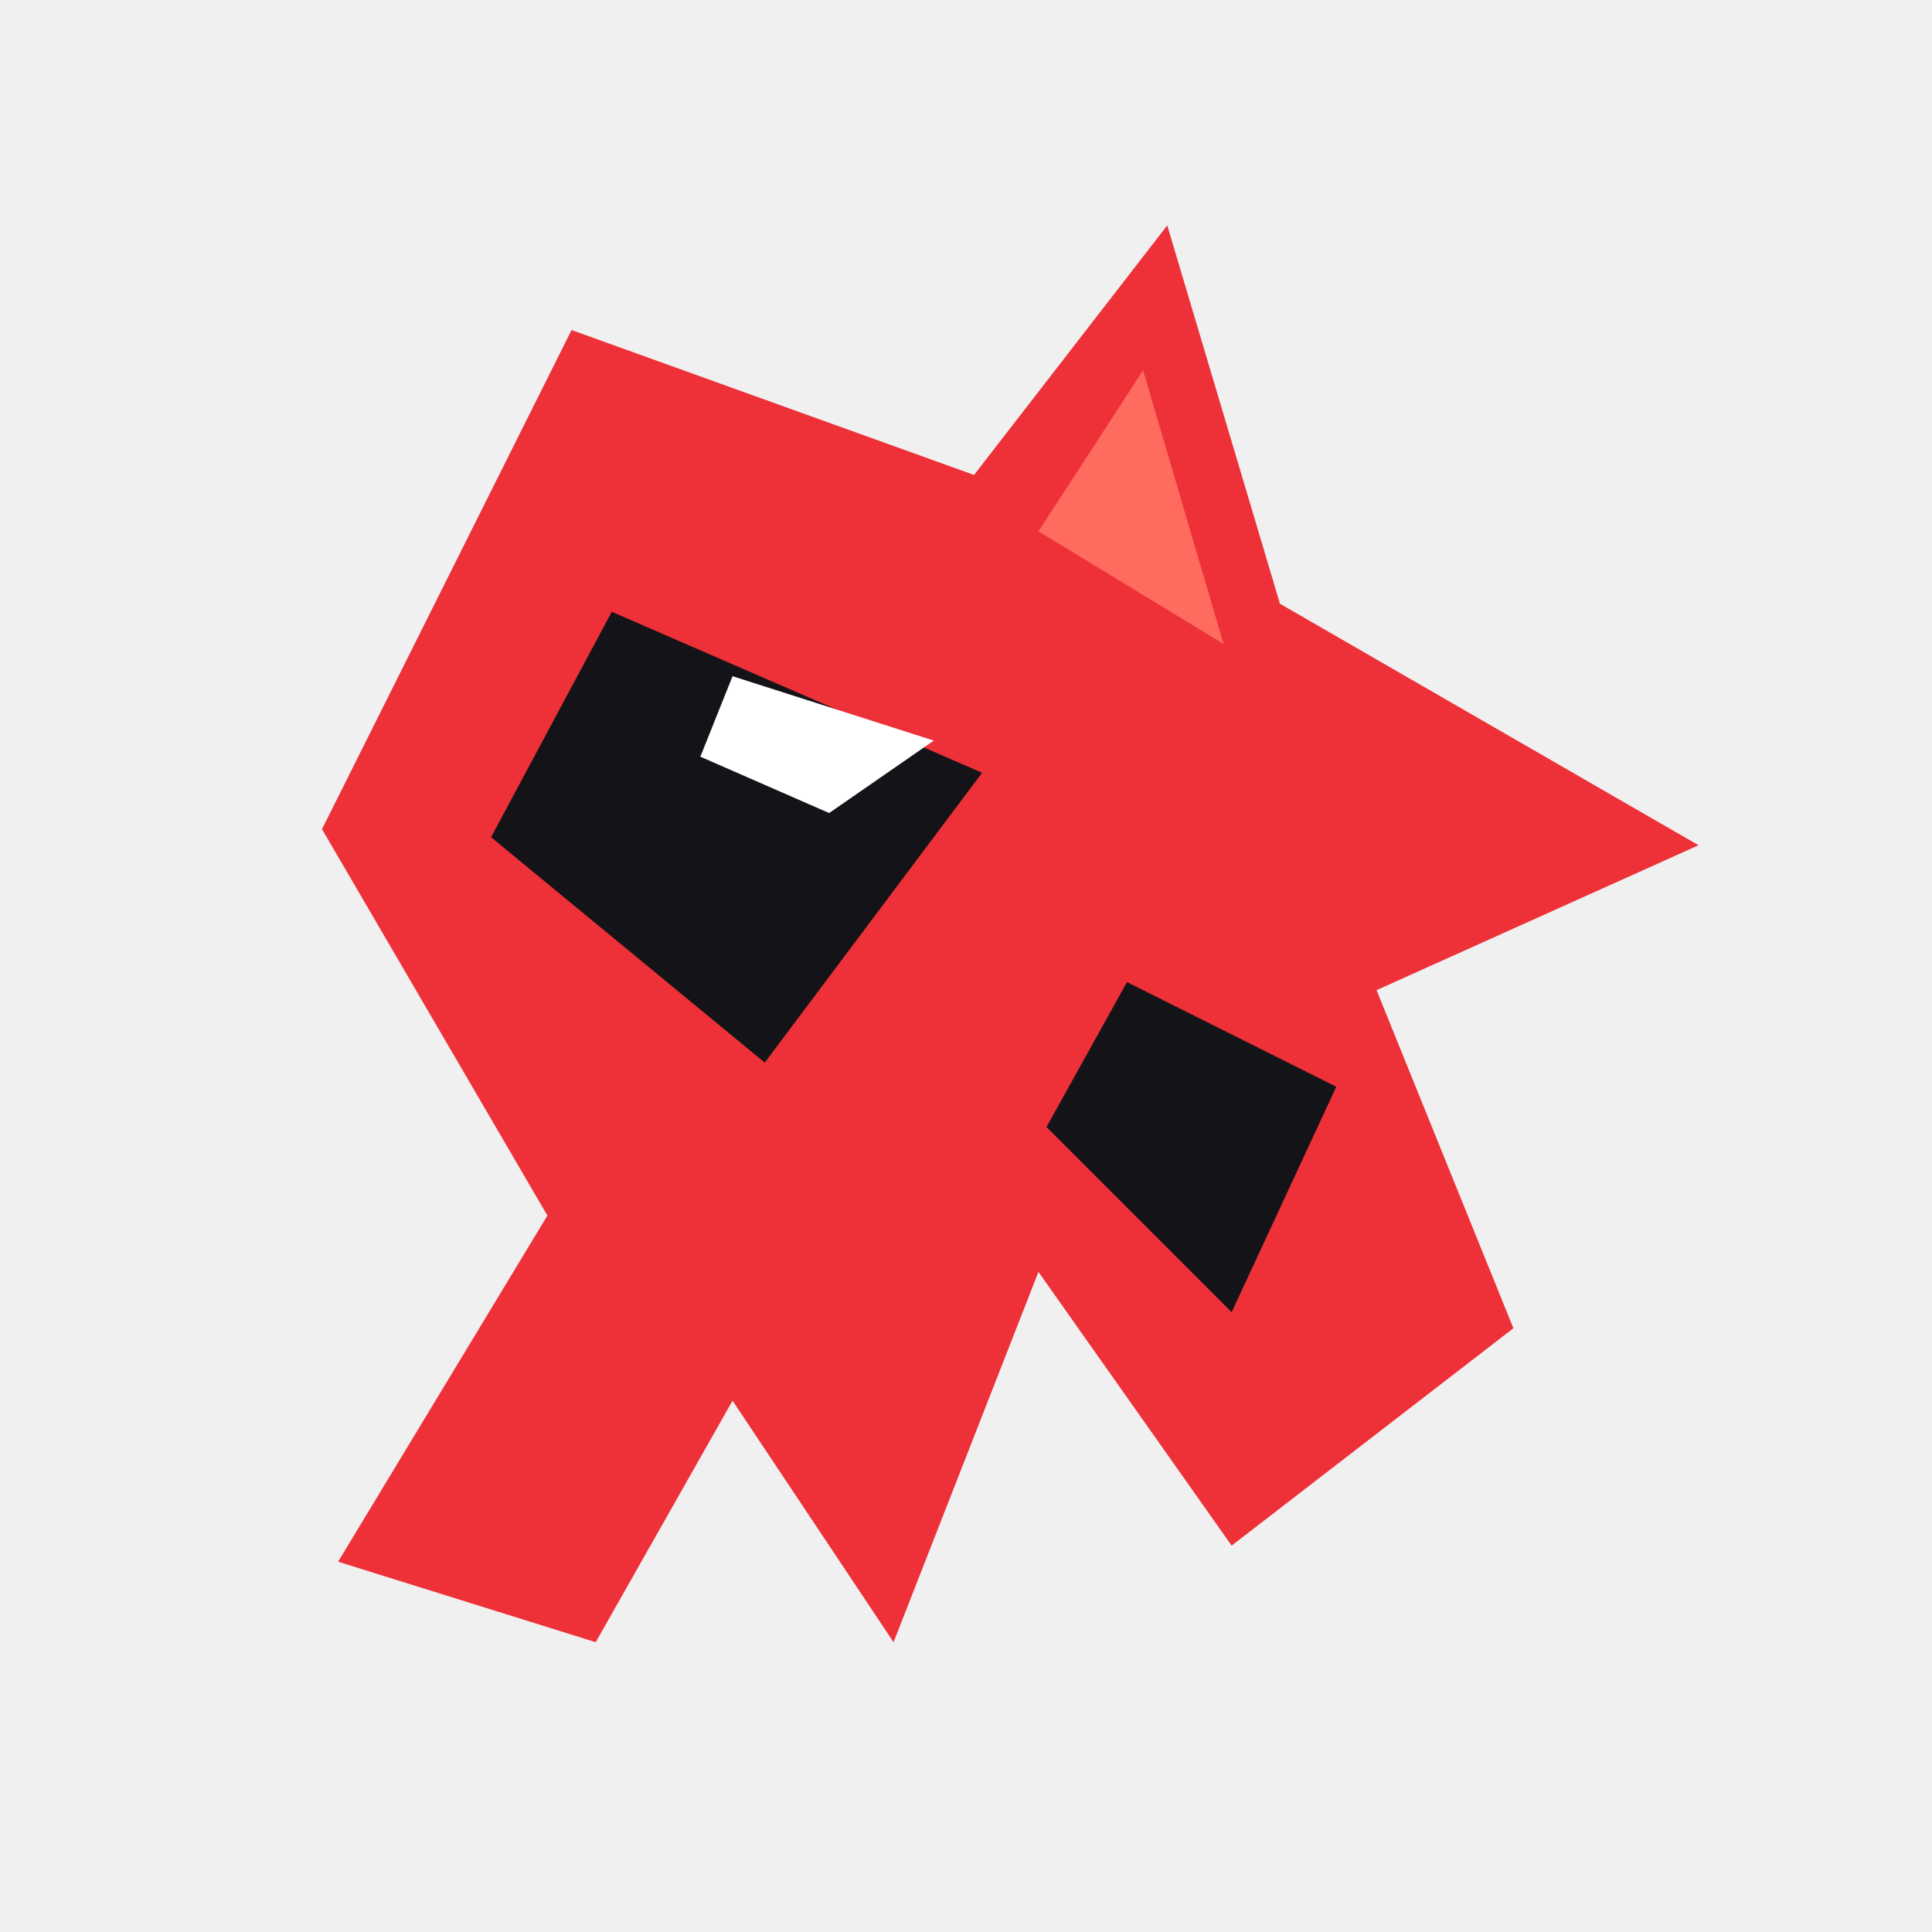
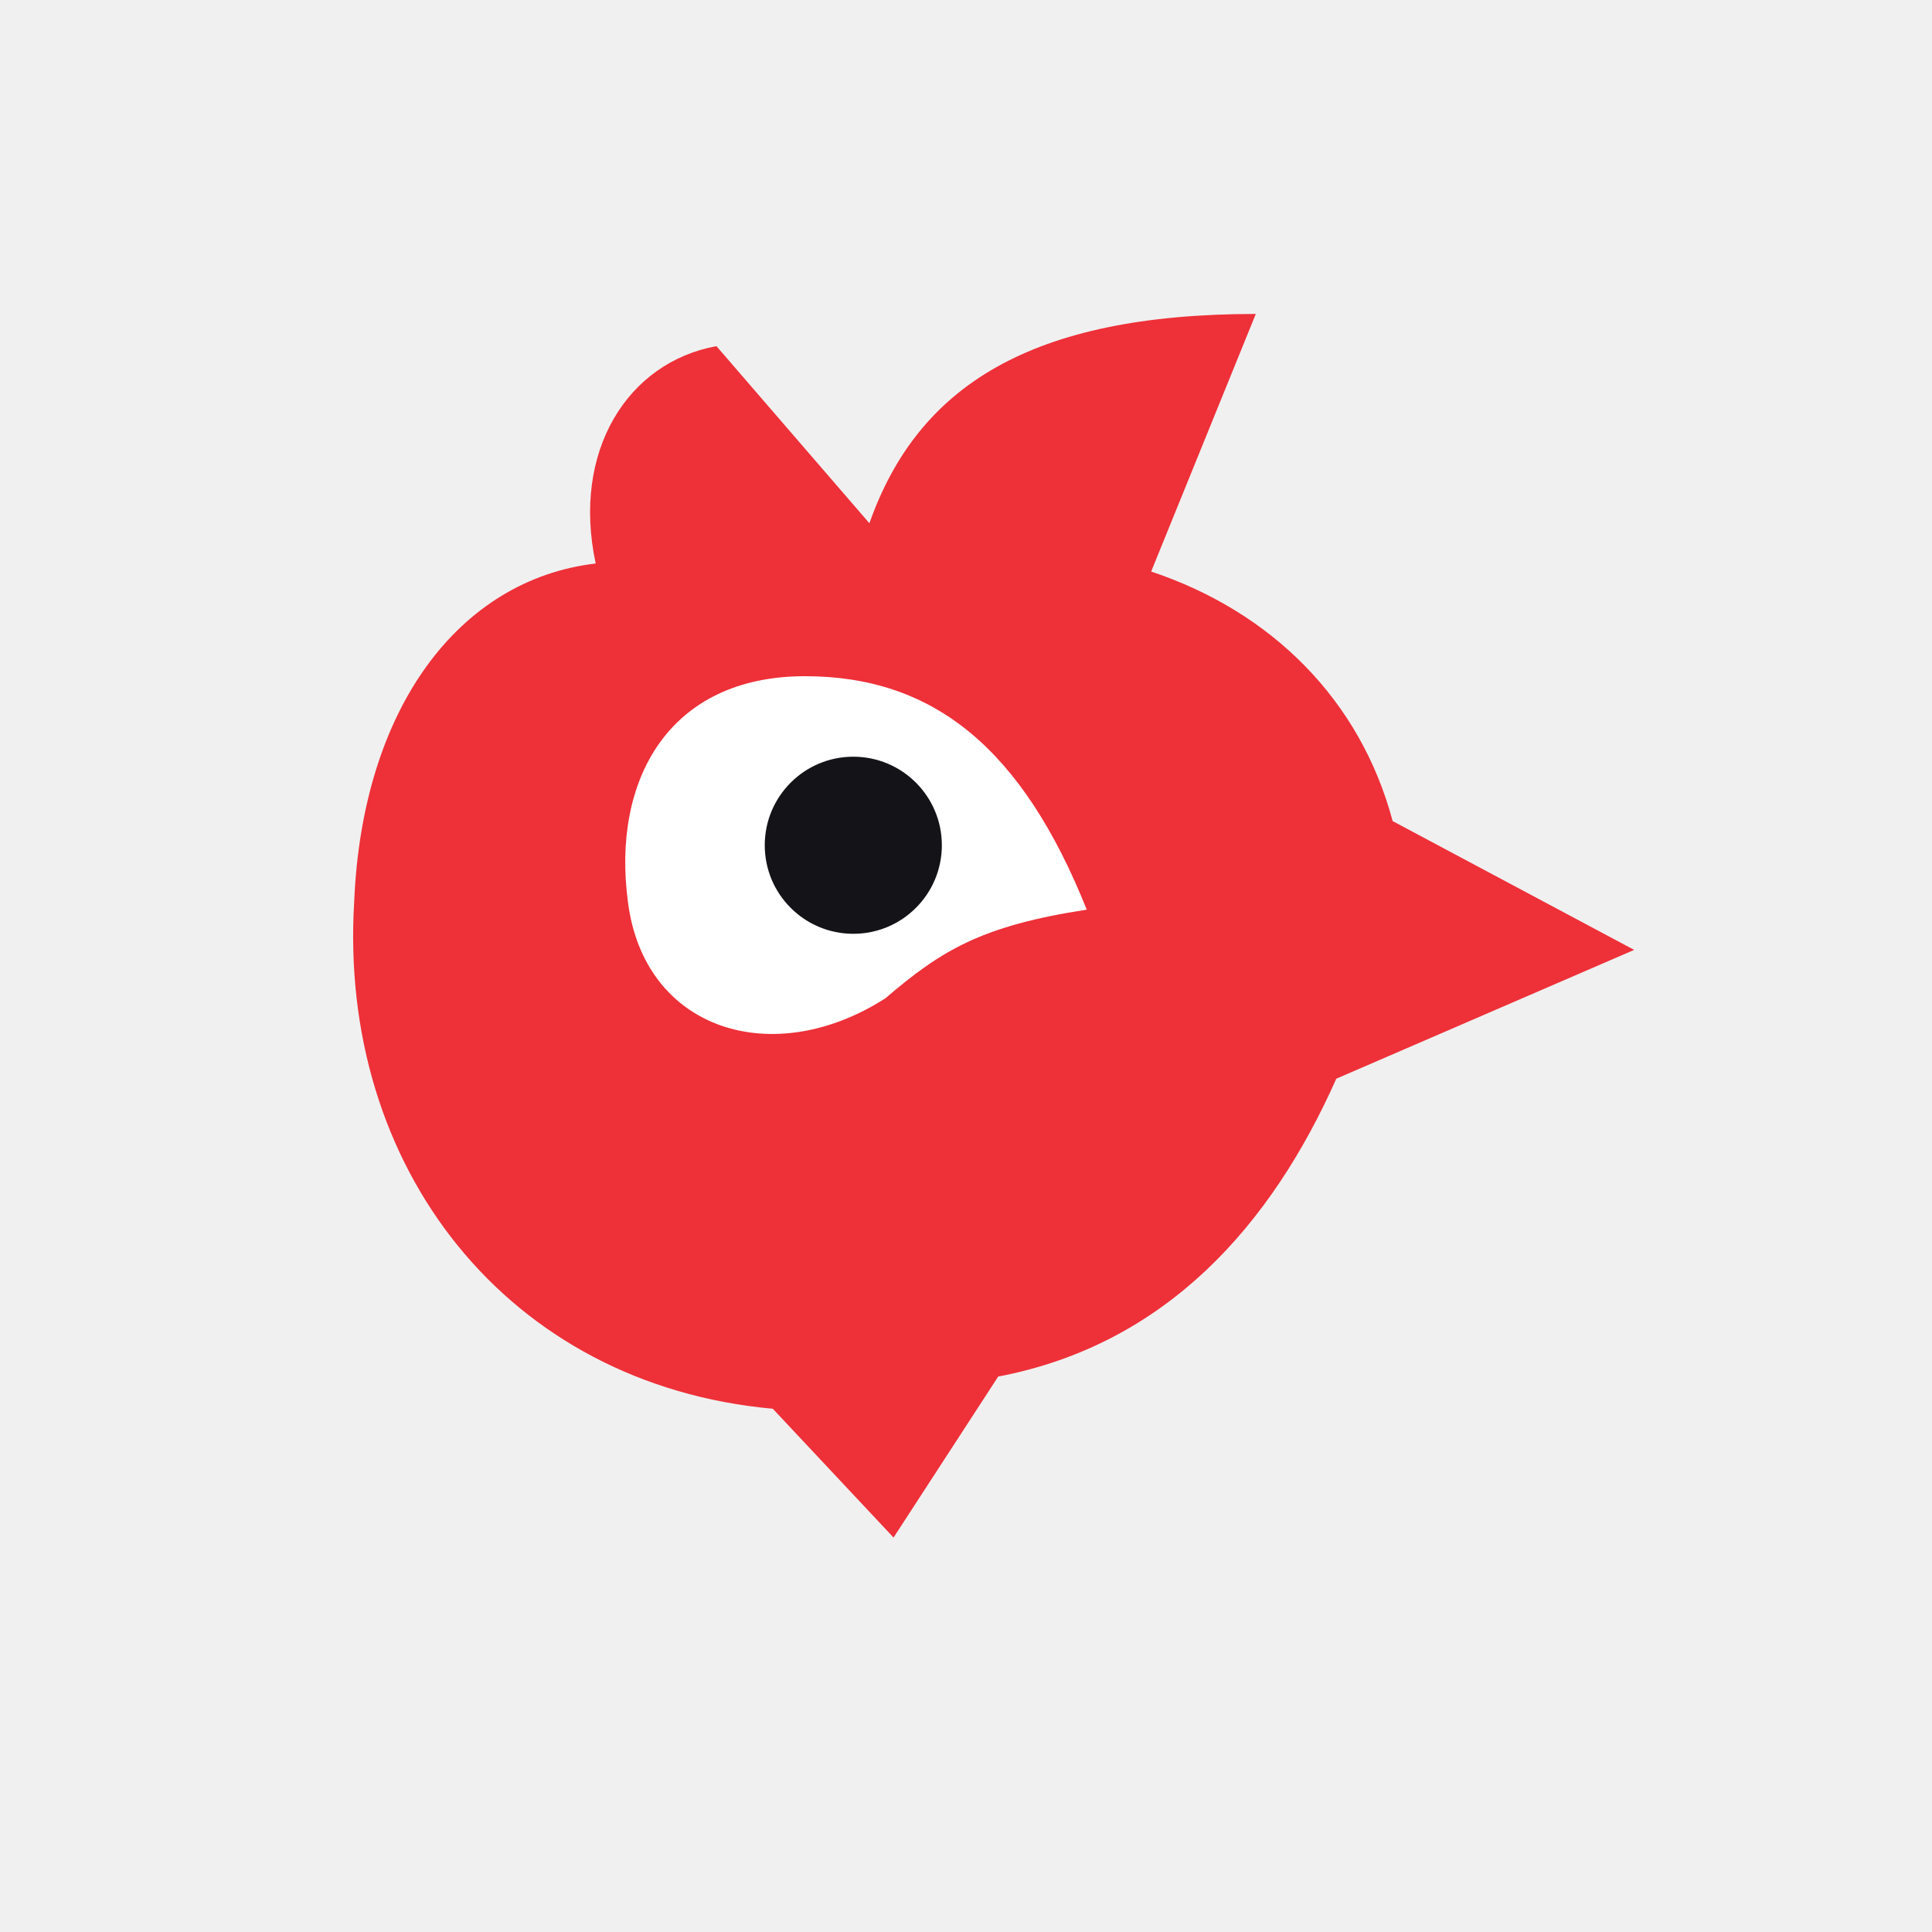
- <svg xmlns="http://www.w3.org/2000/svg" viewBox="0 0 240 240" role="img" aria-label="Rookstride red rook mascot">
-   <path fill="#ee3038" d="M42 194 68 151 40 103 71 41 121 59 145 28 159 75 211 105 171 123 188 165 153 192 129 158 111 204 91 174 74 204Z" />
-   <path fill="#141418" d="m76 76 46 20-27 36-34-28zm64 46 26 13-13 28-23-23Z" />
-   <path fill="#fff" d="m91 84 25 8-13 9-16-7Z" />
-   <path fill="#ff6b5e" d="m129 66 13-20 10 34Z" />
+ <svg xmlns="http://www.w3.org/2000/svg" viewBox="0 0 240 240" role="img" aria-label="Rook, the Rookstride bird mark">
+   <path fill="#EE3038" d="M74 70 C57 72 45 88 44 112 C42 145 63 172 96 175 L111 191 L124 171 C145 167 158 152 166 134 L203 118 L173 102 C169 87 158 76 143 71 L156 39 C128 39 114 48 108 65 L89 43 C78 45 71 56 74 70 Z" />
+   <path fill="#FFFFFF" d="M100 84 C83 84 76 97 78 112 C80 128 96 133 110 124 C117 118 122 115 135 113 C127 93 116 84 100 84 Z" />
+   <path fill="#141418" d="M117 105 A11 11 0 1 1 95 105 A11 11 0 1 1 117 105 Z" />
</svg>
